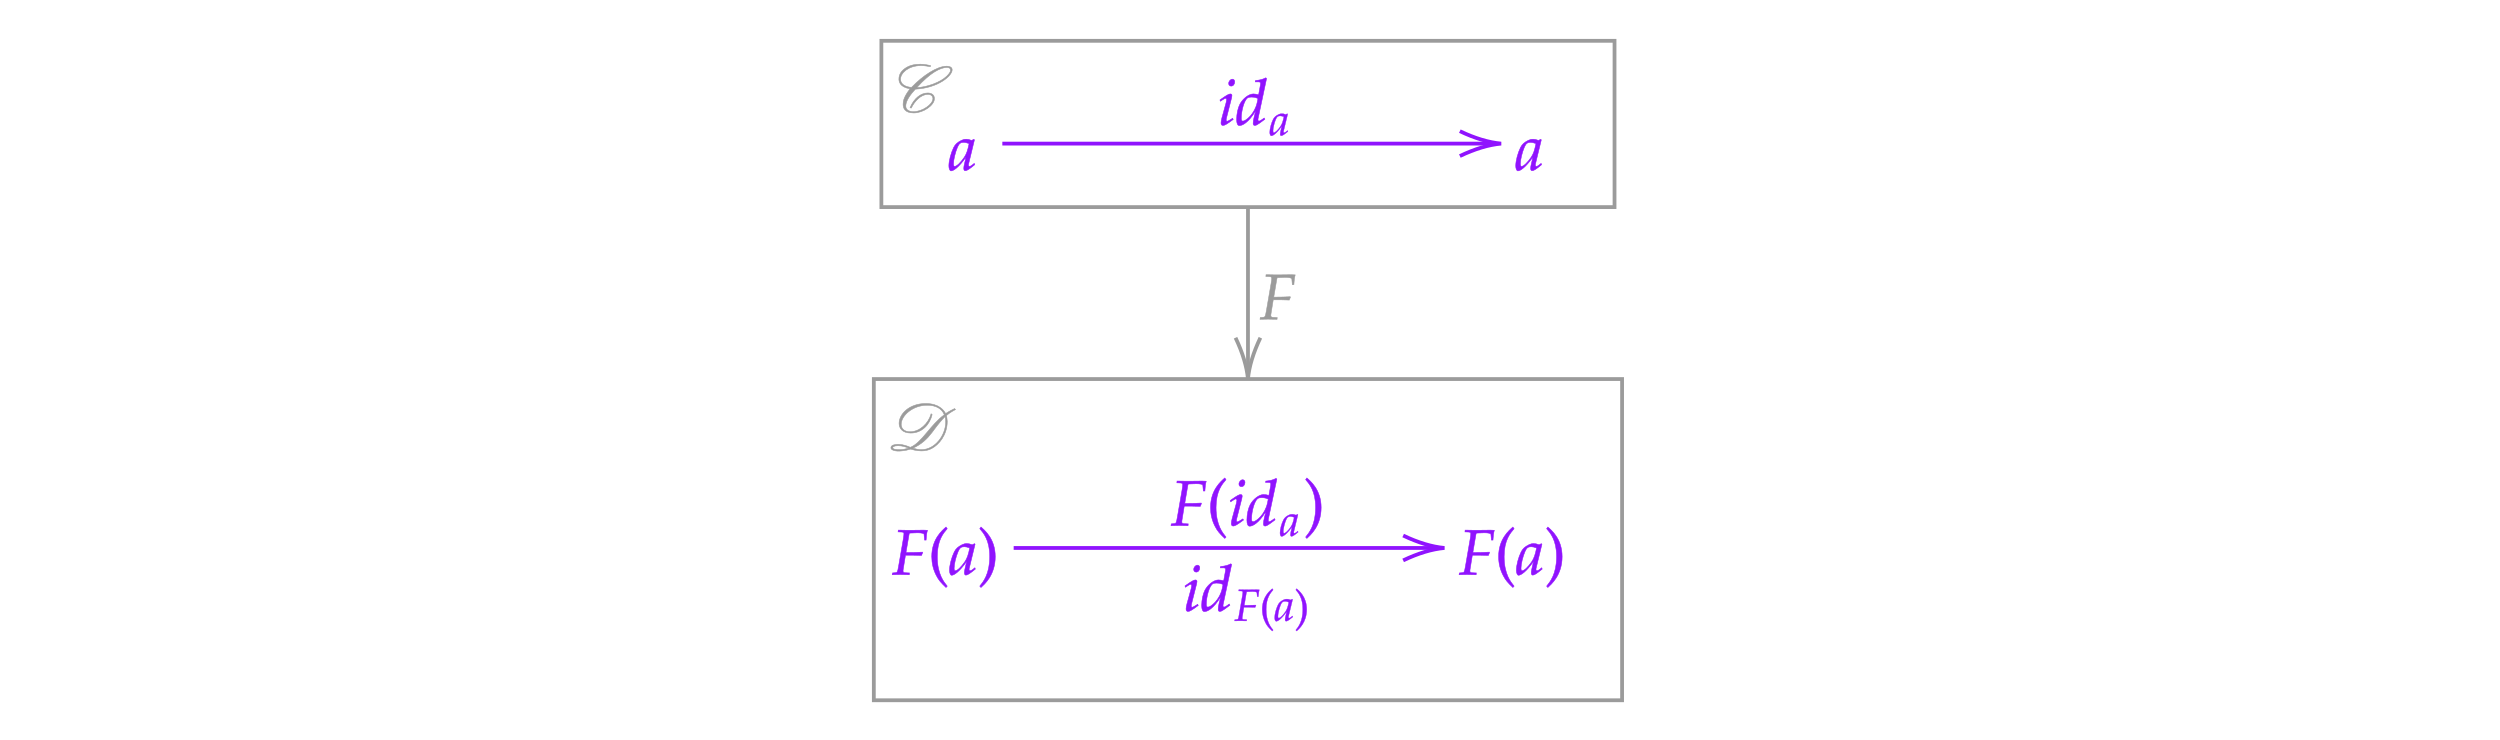
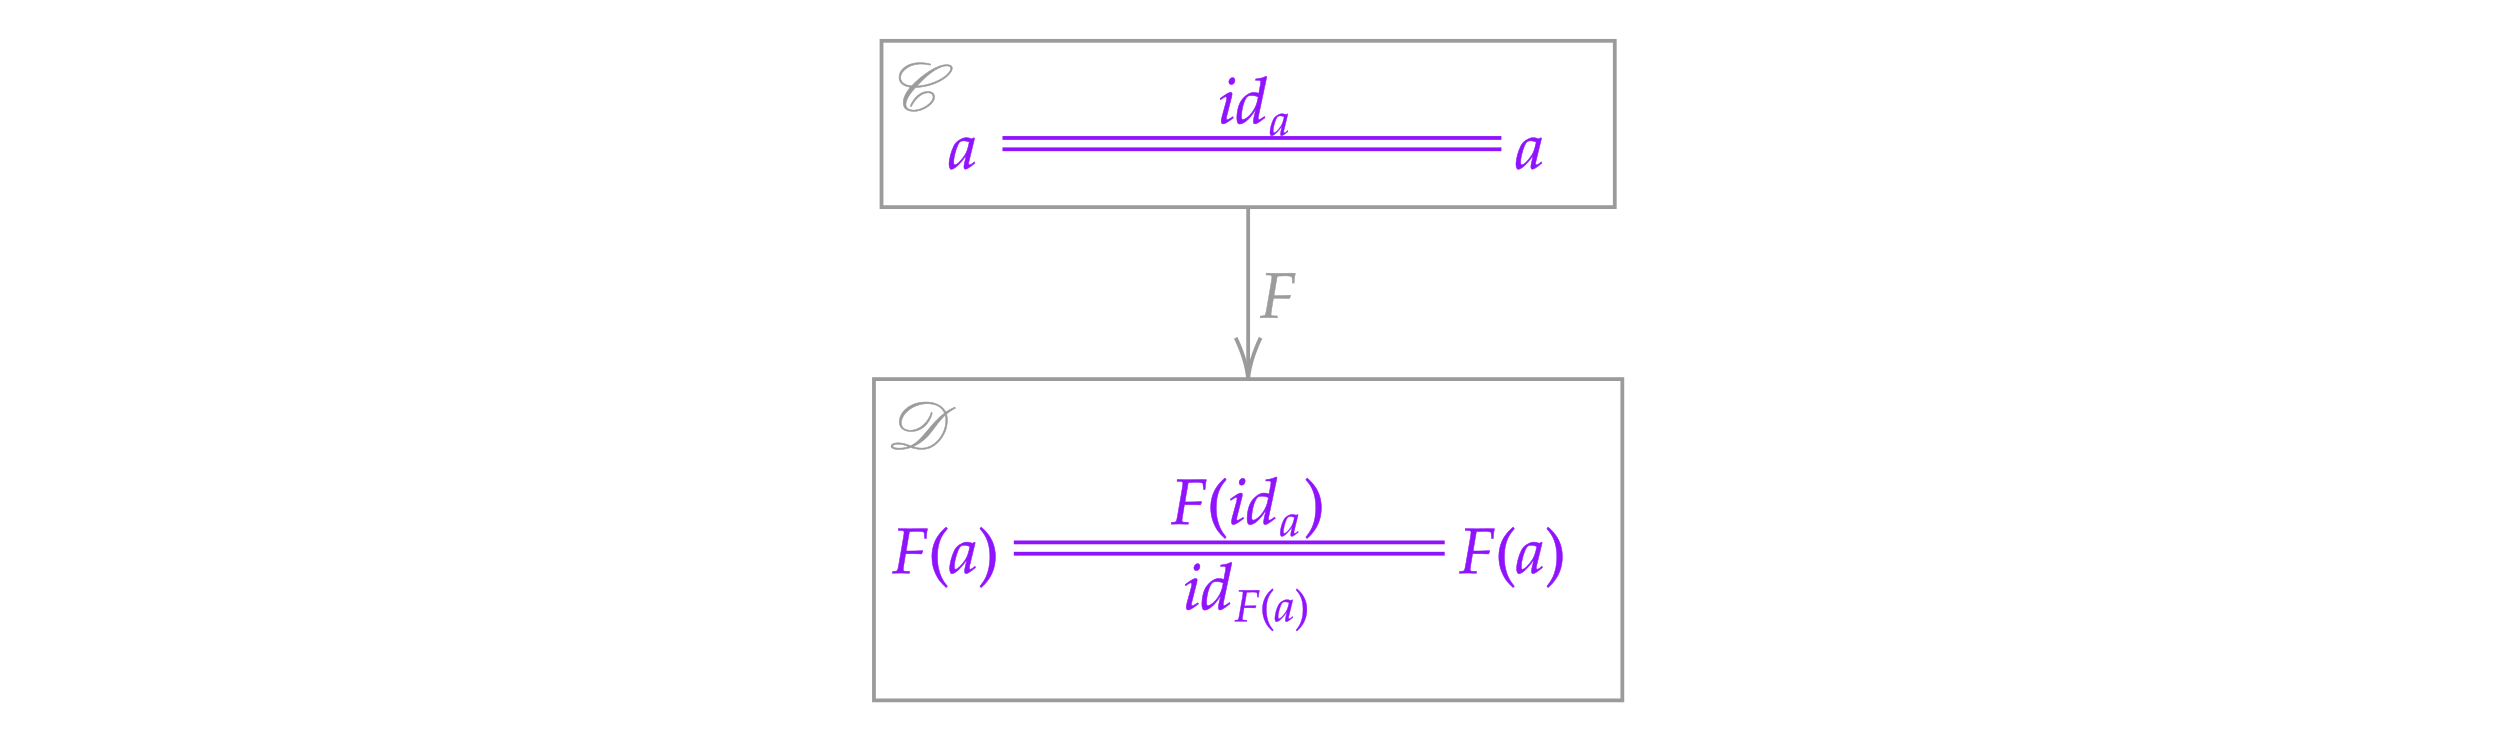
- <svg xmlns="http://www.w3.org/2000/svg" x="0" y="0" width="661.533" height="195.667" style="         width:661.533px;         height:195.667px;         background: transparent;         fill: none; ">
+ <svg xmlns="http://www.w3.org/2000/svg" x="0" y="0" width="661.433" height="195.567" style="         width:661.433px;         height:195.567px;         background: transparent;         fill: none; ">
  <svg class="role-diagram-draw-area">
    <g class="shapes-region" style="stroke: black; fill: none;">
      <g />
    </g>
    <g>
      <g class="connection-group">
        <g class="arrow-line">
          <path class="connection real" stroke-dasharray="" d="  M330.23,54.8 L330.23,98.3" style="stroke: rgb(155, 155, 155); stroke-opacity: 1; stroke-width: 1px; fill: none; fill-opacity: 1;" />
          <g stroke="rgb(155,155,155)" stroke-opacity="1" transform="matrix(-1.8369701987210297e-16,-1,1,-1.8369701987210297e-16,330.225,100.3)" style="stroke: rgb(155, 155, 155); stroke-width: 1px;">
            <path d=" M10.93,-3.29 Q4.96,-0.45 0,0 Q4.96,0.45 10.93,3.29" />
          </g>
        </g>
      </g>
      <g class="connection-group">
        <g class="arrow-line">
-           <path class="connection real" stroke-dasharray="" d="  M265.23,38 L395.23,38" style="stroke: rgb(144, 19, 254); stroke-opacity: 1; stroke-width: 1px; fill: none; fill-opacity: 1;" />
-           <g stroke="rgb(144,19,254)" stroke-opacity="1" transform="matrix(-1,1.2246467991473532e-16,-1.2246467991473532e-16,-1,397.225,38)" style="stroke: rgb(144, 19, 254); stroke-width: 1px;">
-             <path d=" M10.93,-3.29 Q4.96,-0.45 0,0 Q4.96,0.45 10.93,3.29" />
-           </g>
+           <path class="connection real" stroke-dasharray="" d="  M265.23,36.5 L397.23,36.5 M265.23,39.5 L397.23,39.5" style="stroke: rgb(144, 19, 254); stroke-opacity: 1; stroke-width: 1px; fill: none; fill-opacity: 1;" />
        </g>
      </g>
      <g class="connection-group">
        <g class="arrow-line">
-           <path class="connection real" stroke-dasharray="" d="  M268.23,145 L380.23,145" style="stroke: rgb(144, 19, 254); stroke-opacity: 1; stroke-width: 1px; fill: none; fill-opacity: 1;" />
-           <g stroke="rgb(144,19,254)" stroke-opacity="1" transform="matrix(-1,1.2246467991473532e-16,-1.2246467991473532e-16,-1,382.225,145)" style="stroke: rgb(144, 19, 254); stroke-width: 1px;">
-             <path d=" M10.93,-3.29 Q4.96,-0.45 0,0 Q4.96,0.45 10.93,3.29" />
-           </g>
+           <path class="connection real" stroke-dasharray="" d="  M268.23,143.5 L382.23,143.5 M268.23,146.5 L382.23,146.5" style="stroke: rgb(144, 19, 254); stroke-opacity: 1; stroke-width: 1px; fill: none; fill-opacity: 1;" />
        </g>
      </g>
    </g>
    <g>
      <g>
        <rect rx="0" ry="0" x="233.225" y="10.8" width="194" height="44" style="stroke: rgb(155, 155, 155); stroke-opacity: 1; stroke-width: 1px; fill: none; fill-opacity: 1;" />
      </g>
      <g>
        <rect rx="0" ry="0" x="231.225" y="100.3" width="198" height="85" style="stroke: rgb(155, 155, 155); stroke-opacity: 1; stroke-width: 1px; fill: none; fill-opacity: 1;" />
      </g>
    </g>
    <g />
  </svg>
  <svg width="660" height="194.133" style="width:660px;height:194.133px;font-family:Asana-Math, Asana;background:transparent;">
    <g>
      <g>
        <g>
-           <g transform="matrix(1,0,0,1,237.1,29.63333)">
+           <g transform="matrix(1,0,0,1,237.1,29.21667)">
            <path transform="matrix(0.017,0,0,-0.017,0,0)" d="M791 693C823 693 848 684 848 648C848 625 828 594 789 557C693 462 476 384 323 380L323 379C534 615 696 693 791 693ZM218 361C124 239 110 171 110 122C110 66 130 -15 277 -15C425 -15 598 105 598 208C598 266 554 296 493 296C384 296 278 209 218 66L237 61C290 171 391 274 495 274C557 274 574 235 574 210C574 116 406 5 272 5C204 5 152 33 152 93C152 179 230 278 301 355C659 374 874 564 874 656C874 701 828 713 789 713C639 713 418 567 241 383C144 390 70 434 70 510C70 607 194 722 390 722C446 722 505 710 533 705L539 721C495 733 435 744 377 744C279 744 200 722 138 677C76 633 45 578 45 513C45 482 50 388 218 361Z" stroke="rgb(155,155,155)" stroke-opacity="1" stroke-width="8" fill="rgb(155,155,155)" fill-opacity="1" />
          </g>
        </g>
      </g>
      <g>
        <g>
-           <g transform="matrix(1,0,0,1,237.1,50.03336)">
+           <g transform="matrix(1,0,0,1,237.1,49.6167)">
            <path transform="matrix(0.017,0,0,-0.017,0,0)" d="" stroke="rgb(155,155,155)" stroke-opacity="1" stroke-width="8" fill="rgb(155,155,155)" fill-opacity="1" />
          </g>
        </g>
      </g>
    </g>
    <g>
      <g>
        <g>
-           <g transform="matrix(1,0,0,1,234.9833,119.2333)">
+           <g transform="matrix(1,0,0,1,234.9833,118.8167)">
            <path transform="matrix(0.017,0,0,-0.017,0,0)" d="M180 15C128 15 73 20 73 45C73 56 91 76 154 76C218 76 265 60 318 40L318 39C274 24 230 15 180 15ZM897 440C897 245 737 15 520 15C468 15 415 29 389 38C522 98 610 184 680 276L719 328C784 416 840 482 889 530L889 529C897 495 897 467 897 440ZM587 733C327 733 172 566 172 423C172 354 217 273 355 273C528 273 649 404 687 560L671 573C628 421 493 293 343 293C252 293 205 343 205 409C205 543 384 706 611 706C746 706 839 652 876 557C672 417 523 119 347 51C302 71 232 98 156 98C106 98 45 85 45 45C40 11 110 -18 213 -5C267 0 290 5 351 23C374 17 441 -5 519 -5C576 -5 629 5 679 32C791 91 922 242 922 455C922 476 913 533 911 547C936 568 962 591 1050 639L1036 654C1015 644 950 612 897 577L897 576C875 618 801 733 587 733Z" stroke="rgb(155,155,155)" stroke-opacity="1" stroke-width="8" fill="rgb(155,155,155)" fill-opacity="1" />
          </g>
        </g>
      </g>
      <g />
      <g />
      <g>
        <g>
-           <g transform="matrix(1,0,0,1,234.9833,180.4333)">
+           <g transform="matrix(1,0,0,1,234.9833,180.0167)">
            <path transform="matrix(0.017,0,0,-0.017,0,0)" d="" stroke="rgb(155,155,155)" stroke-opacity="1" stroke-width="8" fill="rgb(155,155,155)" fill-opacity="1" />
          </g>
        </g>
      </g>
    </g>
    <g>
      <g>
        <g>
-           <g transform="matrix(1,0,0,1,333.4167,84.44998)">
+           <g transform="matrix(1,0,0,1,333.4166,84.03333)">
            <path transform="matrix(0.017,0,0,-0.017,0,0)" d="M286 646L392 650C454 650 494 641 495 626L503 537L527 537C530 600 537 651 548 689C526 691 498 692 481 692L440 691L275 689L246 689C221 689 181 690 143 691L94 692L91 664L147 662C171 661 182 652 182 635C182 621 178 589 173 559L98 125C81 33 81 32 40 28L4 25L0 -3L34 -2C74 -1 106 0 127 0C145 0 174 -1 213 -2L265 -3L268 25L204 28C177 29 168 37 168 57C168 63 169 74 170 78L206 301L323 301C350 301 381 300 429 298L455 297L474 342L470 349C389 345 329 343 251 343L214 343L260 614C263 630 264 635 269 646Z" stroke="rgb(155,155,155)" stroke-opacity="1" stroke-width="8" fill="rgb(155,155,155)" fill-opacity="1" />
          </g>
        </g>
      </g>
    </g>
    <g>
      <g>
        <g>
-           <g transform="matrix(1,0,0,1,251.0167,45.03336)">
-             <path transform="matrix(0.017,0,0,-0.017,0,0)" d="M271 204L242 77C238 60 236 42 236 26C236 4 245 -9 260 -9C283 -9 324 17 406 85L399 106C375 86 346 59 324 59C315 59 309 68 309 82C309 87 309 90 310 93L402 472L392 481L359 463C318 478 301 482 274 482C246 482 226 477 199 464C137 433 104 403 79 354C35 265 4 145 4 67C4 23 19 -11 38 -11C75 -11 155 41 271 204ZM319 414C297 305 278 253 244 201C187 117 126 59 94 59C82 59 76 72 76 99C76 163 104 280 139 360C163 415 186 433 234 433C257 433 275 429 319 414Z" stroke="rgb(144,19,254)" stroke-opacity="1" stroke-width="8" fill="rgb(144,19,254)" fill-opacity="1" />
-           </g>
-         </g>
-       </g>
-     </g>
-     <g>
-       <g>
-         <g>
-           <g transform="matrix(1,0,0,1,401.0167,45.03336)">
-             <path transform="matrix(0.017,0,0,-0.017,0,0)" d="M271 204L242 77C238 60 236 42 236 26C236 4 245 -9 260 -9C283 -9 324 17 406 85L399 106C375 86 346 59 324 59C315 59 309 68 309 82C309 87 309 90 310 93L402 472L392 481L359 463C318 478 301 482 274 482C246 482 226 477 199 464C137 433 104 403 79 354C35 265 4 145 4 67C4 23 19 -11 38 -11C75 -11 155 41 271 204ZM319 414C297 305 278 253 244 201C187 117 126 59 94 59C82 59 76 72 76 99C76 163 104 280 139 360C163 415 186 433 234 433C257 433 275 429 319 414Z" stroke="rgb(144,19,254)" stroke-opacity="1" stroke-width="8" fill="rgb(144,19,254)" fill-opacity="1" />
-           </g>
-         </g>
-       </g>
-     </g>
-     <g>
-       <g>
-         <g>
-           <g transform="matrix(1,0,0,1,322.2333,33.05002)">
+           <g transform="matrix(1,0,0,1,251.0167,44.6167)">
+             <path transform="matrix(0.017,0,0,-0.017,0,0)" d="M271 204L242 77C238 60 236 42 236 26C236 4 245 -9 260 -9C283 -9 324 17 406 85L399 106C375 86 346 59 324 59C315 59 309 68 309 82C309 87 309 90 310 93L402 472L392 481L359 463C318 478 301 482 274 482C246 482 226 477 199 464C137 433 104 403 79 354C35 265 4 145 4 67C4 23 19 -11 38 -11C75 -11 155 41 271 204ZM319 414C297 305 278 253 244 201C187 117 126 59 94 59C82 59 76 72 76 99C76 163 104 280 139 360C163 415 186 433 234 433C257 433 275 429 319 414Z" stroke="rgb(144,19,254)" stroke-opacity="1" stroke-width="8" fill="rgb(144,19,254)" fill-opacity="1" />
+           </g>
+         </g>
+       </g>
+     </g>
+     <g>
+       <g>
+         <g>
+           <g transform="matrix(1,0,0,1,401.0167,44.6167)">
+             <path transform="matrix(0.017,0,0,-0.017,0,0)" d="M271 204L242 77C238 60 236 42 236 26C236 4 245 -9 260 -9C283 -9 324 17 406 85L399 106C375 86 346 59 324 59C315 59 309 68 309 82C309 87 309 90 310 93L402 472L392 481L359 463C318 478 301 482 274 482C246 482 226 477 199 464C137 433 104 403 79 354C35 265 4 145 4 67C4 23 19 -11 38 -11C75 -11 155 41 271 204ZM319 414C297 305 278 253 244 201C187 117 126 59 94 59C82 59 76 72 76 99C76 163 104 280 139 360C163 415 186 433 234 433C257 433 275 429 319 414Z" stroke="rgb(144,19,254)" stroke-opacity="1" stroke-width="8" fill="rgb(144,19,254)" fill-opacity="1" />
+           </g>
+         </g>
+       </g>
+     </g>
+     <g>
+       <g>
+         <g>
+           <g transform="matrix(1,0,0,1,322.2333,32.63336)">
            <path transform="matrix(0.017,0,0,-0.017,0,0)" d="M34 388L41 368L73 389C110 412 113 414 120 414C130 414 138 404 138 391C138 384 134 361 130 347L64 107C56 76 51 49 51 30C51 6 62 -9 81 -9C107 -9 143 12 241 85L231 103L205 86C176 67 153 56 144 56C137 56 131 66 131 76C131 86 133 95 138 116L215 420C219 437 221 448 221 456C221 473 212 482 196 482C174 482 137 461 62 408ZM228 712C199 712 170 679 170 645C170 620 185 604 209 604C240 604 264 633 264 671C264 695 249 712 228 712ZM760 722L748 733C696 707 660 698 588 691L584 670L632 670C656 670 666 663 666 646C666 638 665 629 664 622L636 468C606 477 579 482 554 482C485 482 391 410 345 323C314 265 294 170 294 86C294 21 309 -11 338 -11C365 -11 402 6 436 33C490 77 523 116 590 217L567 126C556 82 551 50 551 24C551 3 560 -9 577 -9C594 -9 618 3 652 28L733 88L723 107L679 76C665 66 649 59 640 59C632 59 626 68 626 82C626 90 627 99 634 128ZM391 59C375 59 366 73 366 98C366 224 412 380 461 418C474 428 493 433 520 433C564 433 593 427 626 410L614 351C577 171 436 59 391 59Z" stroke="rgb(144,19,254)" stroke-opacity="1" stroke-width="8" fill="rgb(144,19,254)" fill-opacity="1" />
          </g>
        </g>
        <g>
          <g>
            <g>
              <g>
-                 <g transform="matrix(1,0,0,1,335.95,35.81666)">
+                 <g transform="matrix(1,0,0,1,335.95,35.81669)">
                  <path transform="matrix(0.0119,0,0,-0.0119,0,0)" d="M271 204L242 77C238 60 236 42 236 26C236 4 245 -9 260 -9C283 -9 324 17 406 85L399 106C375 86 346 59 324 59C315 59 309 68 309 82C309 87 309 90 310 93L402 472L392 481L359 463C318 478 301 482 274 482C246 482 226 477 199 464C137 433 104 403 79 354C35 265 4 145 4 67C4 23 19 -11 38 -11C75 -11 155 41 271 204ZM319 414C297 305 278 253 244 201C187 117 126 59 94 59C82 59 76 72 76 99C76 163 104 280 139 360C163 415 186 433 234 433C257 433 275 429 319 414Z" stroke="rgb(144,19,254)" stroke-opacity="1" stroke-width="8" fill="rgb(144,19,254)" fill-opacity="1" />
                </g>
              </g>
            </g>
          </g>
        </g>
      </g>
    </g>
    <g>
      <g>
        <g>
-           <g transform="matrix(1,0,0,1,236.1,152.0334)">
+           <g transform="matrix(1,0,0,1,236.1,151.6167)">
            <path transform="matrix(0.017,0,0,-0.017,0,0)" d="M286 646L392 650C454 650 494 641 495 626L503 537L527 537C530 600 537 651 548 689C526 691 498 692 481 692L440 691L275 689L246 689C221 689 181 690 143 691L94 692L91 664L147 662C171 661 182 652 182 635C182 621 178 589 173 559L98 125C81 33 81 32 40 28L4 25L0 -3L34 -2C74 -1 106 0 127 0C145 0 174 -1 213 -2L265 -3L268 25L204 28C177 29 168 37 168 57C168 63 169 74 170 78L206 301L323 301C350 301 381 300 429 298L455 297L474 342L470 349C389 345 329 343 251 343L214 343L260 614C263 630 264 635 269 646Z" stroke="rgb(144,19,254)" stroke-opacity="1" stroke-width="8" fill="rgb(144,19,254)" fill-opacity="1" />
          </g>
        </g>
        <g>
          <g transform="matrix(1,0,0,1,245.5333,151.8)">
            <path transform="matrix(0.017,0,0,-0.017,0,0)" d="M146 266C146 526 243 632 301 700L282 726C225 675 60 542 60 266C60 159 85 58 133 -32C168 -99 200 -138 282 -215L301 -194C255 -137 146 -15 146 266Z" stroke="rgb(144,19,254)" stroke-opacity="1" stroke-width="8" fill="rgb(144,19,254)" fill-opacity="1" />
          </g>
        </g>
        <g>
-           <g transform="matrix(1,0,0,1,251.1833,152.0334)">
+           <g transform="matrix(1,0,0,1,251.1833,151.6167)">
            <path transform="matrix(0.017,0,0,-0.017,0,0)" d="M271 204L242 77C238 60 236 42 236 26C236 4 245 -9 260 -9C283 -9 324 17 406 85L399 106C375 86 346 59 324 59C315 59 309 68 309 82C309 87 309 90 310 93L402 472L392 481L359 463C318 478 301 482 274 482C246 482 226 477 199 464C137 433 104 403 79 354C35 265 4 145 4 67C4 23 19 -11 38 -11C75 -11 155 41 271 204ZM319 414C297 305 278 253 244 201C187 117 126 59 94 59C82 59 76 72 76 99C76 163 104 280 139 360C163 415 186 433 234 433C257 433 275 429 319 414Z" stroke="rgb(144,19,254)" stroke-opacity="1" stroke-width="8" fill="rgb(144,19,254)" fill-opacity="1" />
          </g>
        </g>
        <g>
          <g transform="matrix(1,0,0,1,258.7167,151.8)">
            <path transform="matrix(0.017,0,0,-0.017,0,0)" d="M51 726L32 700C87 636 187 526 187 266C187 -10 83 -131 32 -194L51 -215C104 -165 273 -23 273 265C273 542 108 675 51 726Z" stroke="rgb(144,19,254)" stroke-opacity="1" stroke-width="8" fill="rgb(144,19,254)" fill-opacity="1" />
          </g>
        </g>
      </g>
    </g>
    <g>
      <g>
        <g>
-           <g transform="matrix(1,0,0,1,386.1,152.0334)">
+           <g transform="matrix(1,0,0,1,386.1,151.6167)">
            <path transform="matrix(0.017,0,0,-0.017,0,0)" d="M286 646L392 650C454 650 494 641 495 626L503 537L527 537C530 600 537 651 548 689C526 691 498 692 481 692L440 691L275 689L246 689C221 689 181 690 143 691L94 692L91 664L147 662C171 661 182 652 182 635C182 621 178 589 173 559L98 125C81 33 81 32 40 28L4 25L0 -3L34 -2C74 -1 106 0 127 0C145 0 174 -1 213 -2L265 -3L268 25L204 28C177 29 168 37 168 57C168 63 169 74 170 78L206 301L323 301C350 301 381 300 429 298L455 297L474 342L470 349C389 345 329 343 251 343L214 343L260 614C263 630 264 635 269 646Z" stroke="rgb(144,19,254)" stroke-opacity="1" stroke-width="8" fill="rgb(144,19,254)" fill-opacity="1" />
          </g>
        </g>
        <g>
          <g transform="matrix(1,0,0,1,395.5333,151.8)">
            <path transform="matrix(0.017,0,0,-0.017,0,0)" d="M146 266C146 526 243 632 301 700L282 726C225 675 60 542 60 266C60 159 85 58 133 -32C168 -99 200 -138 282 -215L301 -194C255 -137 146 -15 146 266Z" stroke="rgb(144,19,254)" stroke-opacity="1" stroke-width="8" fill="rgb(144,19,254)" fill-opacity="1" />
          </g>
        </g>
        <g>
-           <g transform="matrix(1,0,0,1,401.1833,152.0334)">
+           <g transform="matrix(1,0,0,1,401.1833,151.6167)">
            <path transform="matrix(0.017,0,0,-0.017,0,0)" d="M271 204L242 77C238 60 236 42 236 26C236 4 245 -9 260 -9C283 -9 324 17 406 85L399 106C375 86 346 59 324 59C315 59 309 68 309 82C309 87 309 90 310 93L402 472L392 481L359 463C318 478 301 482 274 482C246 482 226 477 199 464C137 433 104 403 79 354C35 265 4 145 4 67C4 23 19 -11 38 -11C75 -11 155 41 271 204ZM319 414C297 305 278 253 244 201C187 117 126 59 94 59C82 59 76 72 76 99C76 163 104 280 139 360C163 415 186 433 234 433C257 433 275 429 319 414Z" stroke="rgb(144,19,254)" stroke-opacity="1" stroke-width="8" fill="rgb(144,19,254)" fill-opacity="1" />
          </g>
        </g>
        <g>
          <g transform="matrix(1,0,0,1,408.7167,151.8)">
            <path transform="matrix(0.017,0,0,-0.017,0,0)" d="M51 726L32 700C87 636 187 526 187 266C187 -10 83 -131 32 -194L51 -215C104 -165 273 -23 273 265C273 542 108 675 51 726Z" stroke="rgb(144,19,254)" stroke-opacity="1" stroke-width="8" fill="rgb(144,19,254)" fill-opacity="1" />
          </g>
        </g>
      </g>
    </g>
    <g>
      <g>
        <g>
-           <g transform="matrix(1,0,0,1,309.8666,139.05)">
+           <g transform="matrix(1,0,0,1,309.8666,138.6334)">
            <path transform="matrix(0.017,0,0,-0.017,0,0)" d="M286 646L392 650C454 650 494 641 495 626L503 537L527 537C530 600 537 651 548 689C526 691 498 692 481 692L440 691L275 689L246 689C221 689 181 690 143 691L94 692L91 664L147 662C171 661 182 652 182 635C182 621 178 589 173 559L98 125C81 33 81 32 40 28L4 25L0 -3L34 -2C74 -1 106 0 127 0C145 0 174 -1 213 -2L265 -3L268 25L204 28C177 29 168 37 168 57C168 63 169 74 170 78L206 301L323 301C350 301 381 300 429 298L455 297L474 342L470 349C389 345 329 343 251 343L214 343L260 614C263 630 264 635 269 646Z" stroke="rgb(144,19,254)" stroke-opacity="1" stroke-width="8" fill="rgb(144,19,254)" fill-opacity="1" />
          </g>
        </g>
        <g>
          <g transform="matrix(1,0,0,1,319.3,138.8167)">
            <path transform="matrix(0.017,0,0,-0.017,0,0)" d="M146 266C146 526 243 632 301 700L282 726C225 675 60 542 60 266C60 159 85 58 133 -32C168 -99 200 -138 282 -215L301 -194C255 -137 146 -15 146 266Z" stroke="rgb(144,19,254)" stroke-opacity="1" stroke-width="8" fill="rgb(144,19,254)" fill-opacity="1" />
          </g>
        </g>
        <g>
-           <g transform="matrix(1,0,0,1,324.95,139.05)">
+           <g transform="matrix(1,0,0,1,324.95,138.6334)">
            <path transform="matrix(0.017,0,0,-0.017,0,0)" d="M34 388L41 368L73 389C110 412 113 414 120 414C130 414 138 404 138 391C138 384 134 361 130 347L64 107C56 76 51 49 51 30C51 6 62 -9 81 -9C107 -9 143 12 241 85L231 103L205 86C176 67 153 56 144 56C137 56 131 66 131 76C131 86 133 95 138 116L215 420C219 437 221 448 221 456C221 473 212 482 196 482C174 482 137 461 62 408ZM228 712C199 712 170 679 170 645C170 620 185 604 209 604C240 604 264 633 264 671C264 695 249 712 228 712ZM760 722L748 733C696 707 660 698 588 691L584 670L632 670C656 670 666 663 666 646C666 638 665 629 664 622L636 468C606 477 579 482 554 482C485 482 391 410 345 323C314 265 294 170 294 86C294 21 309 -11 338 -11C365 -11 402 6 436 33C490 77 523 116 590 217L567 126C556 82 551 50 551 24C551 3 560 -9 577 -9C594 -9 618 3 652 28L733 88L723 107L679 76C665 66 649 59 640 59C632 59 626 68 626 82C626 90 627 99 634 128ZM391 59C375 59 366 73 366 98C366 224 412 380 461 418C474 428 493 433 520 433C564 433 593 427 626 410L614 351C577 171 436 59 391 59Z" stroke="rgb(144,19,254)" stroke-opacity="1" stroke-width="8" fill="rgb(144,19,254)" fill-opacity="1" />
          </g>
        </g>
        <g>
          <g>
            <g>
              <g>
-                 <g transform="matrix(1,0,0,1,338.6667,141.8167)">
+                 <g transform="matrix(1,0,0,1,338.6666,141.8167)">
                  <path transform="matrix(0.0119,0,0,-0.0119,0,0)" d="M271 204L242 77C238 60 236 42 236 26C236 4 245 -9 260 -9C283 -9 324 17 406 85L399 106C375 86 346 59 324 59C315 59 309 68 309 82C309 87 309 90 310 93L402 472L392 481L359 463C318 478 301 482 274 482C246 482 226 477 199 464C137 433 104 403 79 354C35 265 4 145 4 67C4 23 19 -11 38 -11C75 -11 155 41 271 204ZM319 414C297 305 278 253 244 201C187 117 126 59 94 59C82 59 76 72 76 99C76 163 104 280 139 360C163 415 186 433 234 433C257 433 275 429 319 414Z" stroke="rgb(144,19,254)" stroke-opacity="1" stroke-width="8" fill="rgb(144,19,254)" fill-opacity="1" />
                </g>
              </g>
            </g>
          </g>
        </g>
        <g>
          <g transform="matrix(1,0,0,1,344.95,138.8167)">
            <path transform="matrix(0.017,0,0,-0.017,0,0)" d="M51 726L32 700C87 636 187 526 187 266C187 -10 83 -131 32 -194L51 -215C104 -165 273 -23 273 265C273 542 108 675 51 726Z" stroke="rgb(144,19,254)" stroke-opacity="1" stroke-width="8" fill="rgb(144,19,254)" fill-opacity="1" />
          </g>
        </g>
      </g>
    </g>
    <g>
      <g>
        <g>
-           <g transform="matrix(1,0,0,1,312.9833,161.65)">
+           <g transform="matrix(1,0,0,1,312.9833,161.2333)">
            <path transform="matrix(0.017,0,0,-0.017,0,0)" d="M34 388L41 368L73 389C110 412 113 414 120 414C130 414 138 404 138 391C138 384 134 361 130 347L64 107C56 76 51 49 51 30C51 6 62 -9 81 -9C107 -9 143 12 241 85L231 103L205 86C176 67 153 56 144 56C137 56 131 66 131 76C131 86 133 95 138 116L215 420C219 437 221 448 221 456C221 473 212 482 196 482C174 482 137 461 62 408ZM228 712C199 712 170 679 170 645C170 620 185 604 209 604C240 604 264 633 264 671C264 695 249 712 228 712ZM760 722L748 733C696 707 660 698 588 691L584 670L632 670C656 670 666 663 666 646C666 638 665 629 664 622L636 468C606 477 579 482 554 482C485 482 391 410 345 323C314 265 294 170 294 86C294 21 309 -11 338 -11C365 -11 402 6 436 33C490 77 523 116 590 217L567 126C556 82 551 50 551 24C551 3 560 -9 577 -9C594 -9 618 3 652 28L733 88L723 107L679 76C665 66 649 59 640 59C632 59 626 68 626 82C626 90 627 99 634 128ZM391 59C375 59 366 73 366 98C366 224 412 380 461 418C474 428 493 433 520 433C564 433 593 427 626 410L614 351C577 171 436 59 391 59Z" stroke="rgb(144,19,254)" stroke-opacity="1" stroke-width="8" fill="rgb(144,19,254)" fill-opacity="1" />
          </g>
        </g>
        <g>
          <g>
            <g>
              <g>
-                 <g transform="matrix(1,0,0,1,326.7,164.2667)">
+                 <g transform="matrix(1,0,0,1,326.7,164.3833)">
                  <path transform="matrix(0.0119,0,0,-0.0119,0,0)" d="M286 646L392 650C454 650 494 641 495 626L503 537L527 537C530 600 537 651 548 689C526 691 498 692 481 692L440 691L275 689L246 689C221 689 181 690 143 691L94 692L91 664L147 662C171 661 182 652 182 635C182 621 178 589 173 559L98 125C81 33 81 32 40 28L4 25L0 -3L34 -2C74 -1 106 0 127 0C145 0 174 -1 213 -2L265 -3L268 25L204 28C177 29 168 37 168 57C168 63 169 74 170 78L206 301L323 301C350 301 381 300 429 298L455 297L474 342L470 349C389 345 329 343 251 343L214 343L260 614C263 630 264 635 269 646Z" stroke="rgb(144,19,254)" stroke-opacity="1" stroke-width="8" fill="rgb(144,19,254)" fill-opacity="1" />
                </g>
              </g>
              <g>
-                 <g transform="matrix(1,0,0,1,333.3,164.4167)">
+                 <g transform="matrix(1,0,0,1,333.3,164.4)">
                  <path transform="matrix(0.0119,0,0,-0.0119,0,0)" d="M146 266C146 526 243 632 301 700L282 726C225 675 60 542 60 266C60 159 85 58 133 -32C168 -99 200 -138 282 -215L301 -194C255 -137 146 -15 146 266Z" stroke="rgb(144,19,254)" stroke-opacity="1" stroke-width="8" fill="rgb(144,19,254)" fill-opacity="1" />
                </g>
              </g>
              <g>
-                 <g transform="matrix(1,0,0,1,337.25,164.2667)">
+                 <g transform="matrix(1,0,0,1,337.25,164.3833)">
                  <path transform="matrix(0.0119,0,0,-0.0119,0,0)" d="M271 204L242 77C238 60 236 42 236 26C236 4 245 -9 260 -9C283 -9 324 17 406 85L399 106C375 86 346 59 324 59C315 59 309 68 309 82C309 87 309 90 310 93L402 472L392 481L359 463C318 478 301 482 274 482C246 482 226 477 199 464C137 433 104 403 79 354C35 265 4 145 4 67C4 23 19 -11 38 -11C75 -11 155 41 271 204ZM319 414C297 305 278 253 244 201C187 117 126 59 94 59C82 59 76 72 76 99C76 163 104 280 139 360C163 415 186 433 234 433C257 433 275 429 319 414Z" stroke="rgb(144,19,254)" stroke-opacity="1" stroke-width="8" fill="rgb(144,19,254)" fill-opacity="1" />
                </g>
              </g>
              <g>
-                 <g transform="matrix(1,0,0,1,342.5167,164.4167)">
+                 <g transform="matrix(1,0,0,1,342.5167,164.4)">
                  <path transform="matrix(0.0119,0,0,-0.0119,0,0)" d="M51 726L32 700C87 636 187 526 187 266C187 -10 83 -131 32 -194L51 -215C104 -165 273 -23 273 265C273 542 108 675 51 726Z" stroke="rgb(144,19,254)" stroke-opacity="1" stroke-width="8" fill="rgb(144,19,254)" fill-opacity="1" />
                </g>
              </g>
            </g>
          </g>
        </g>
      </g>
    </g>
  </svg>
</svg>
